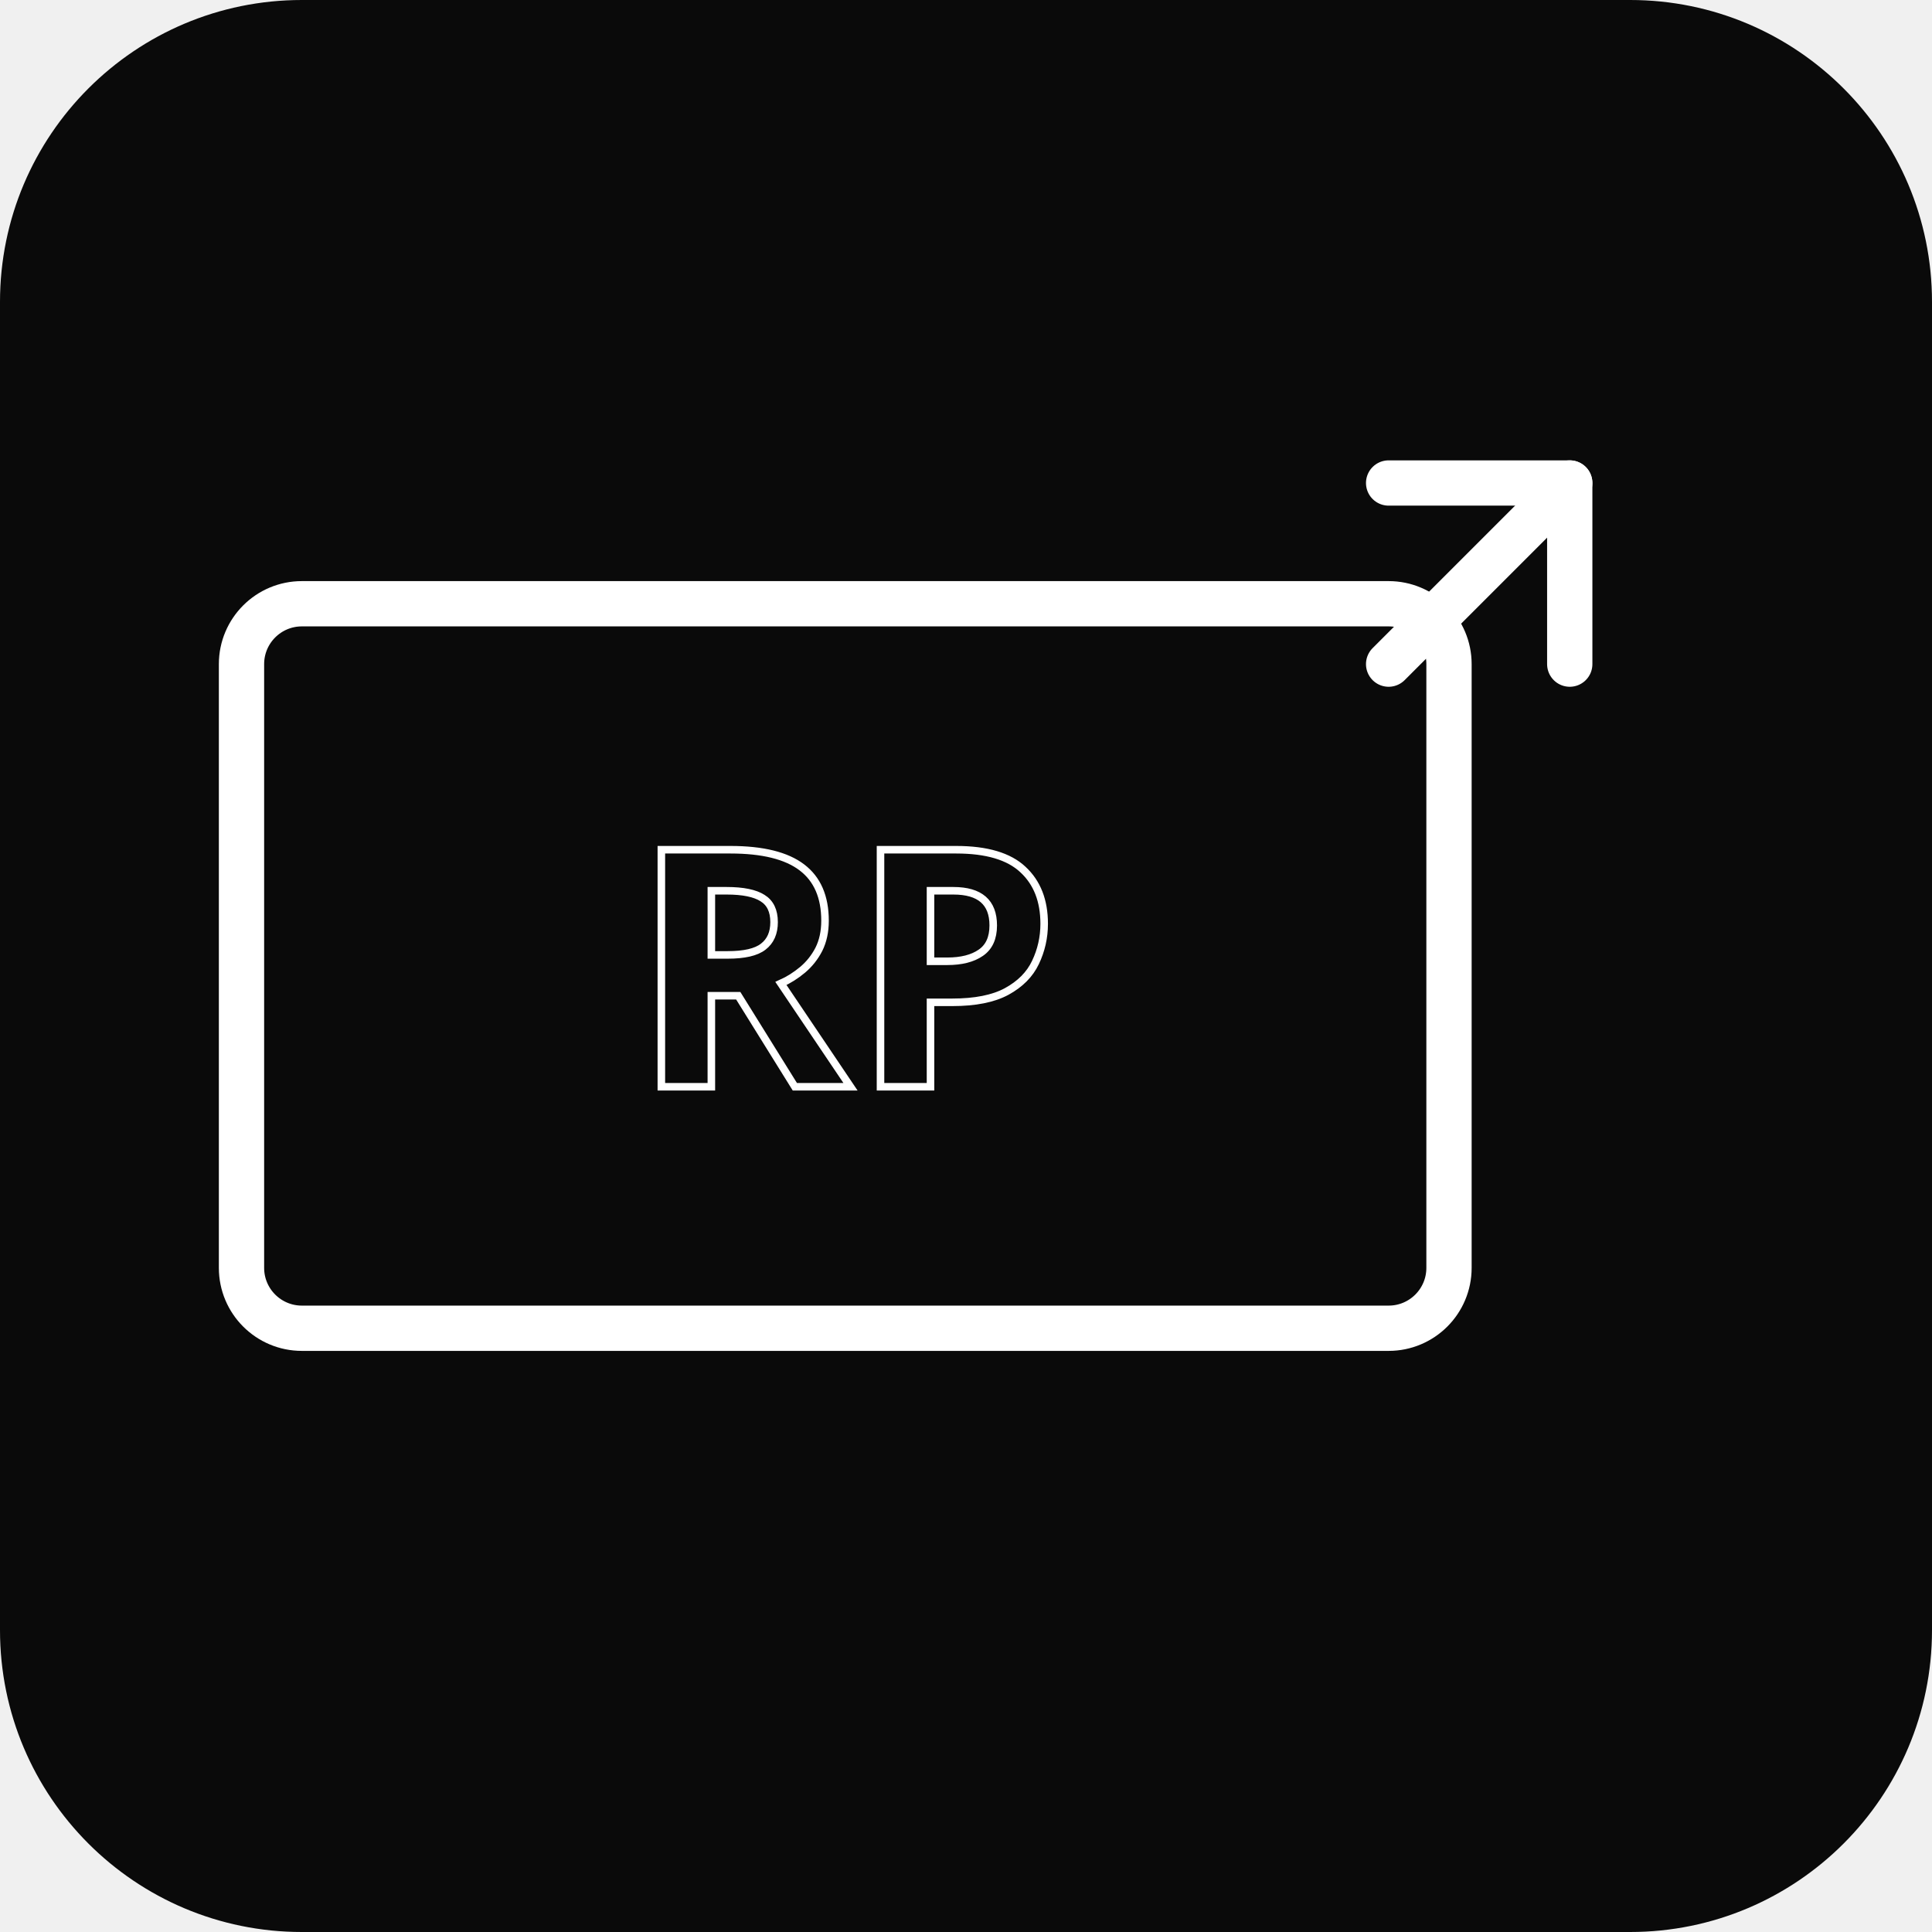
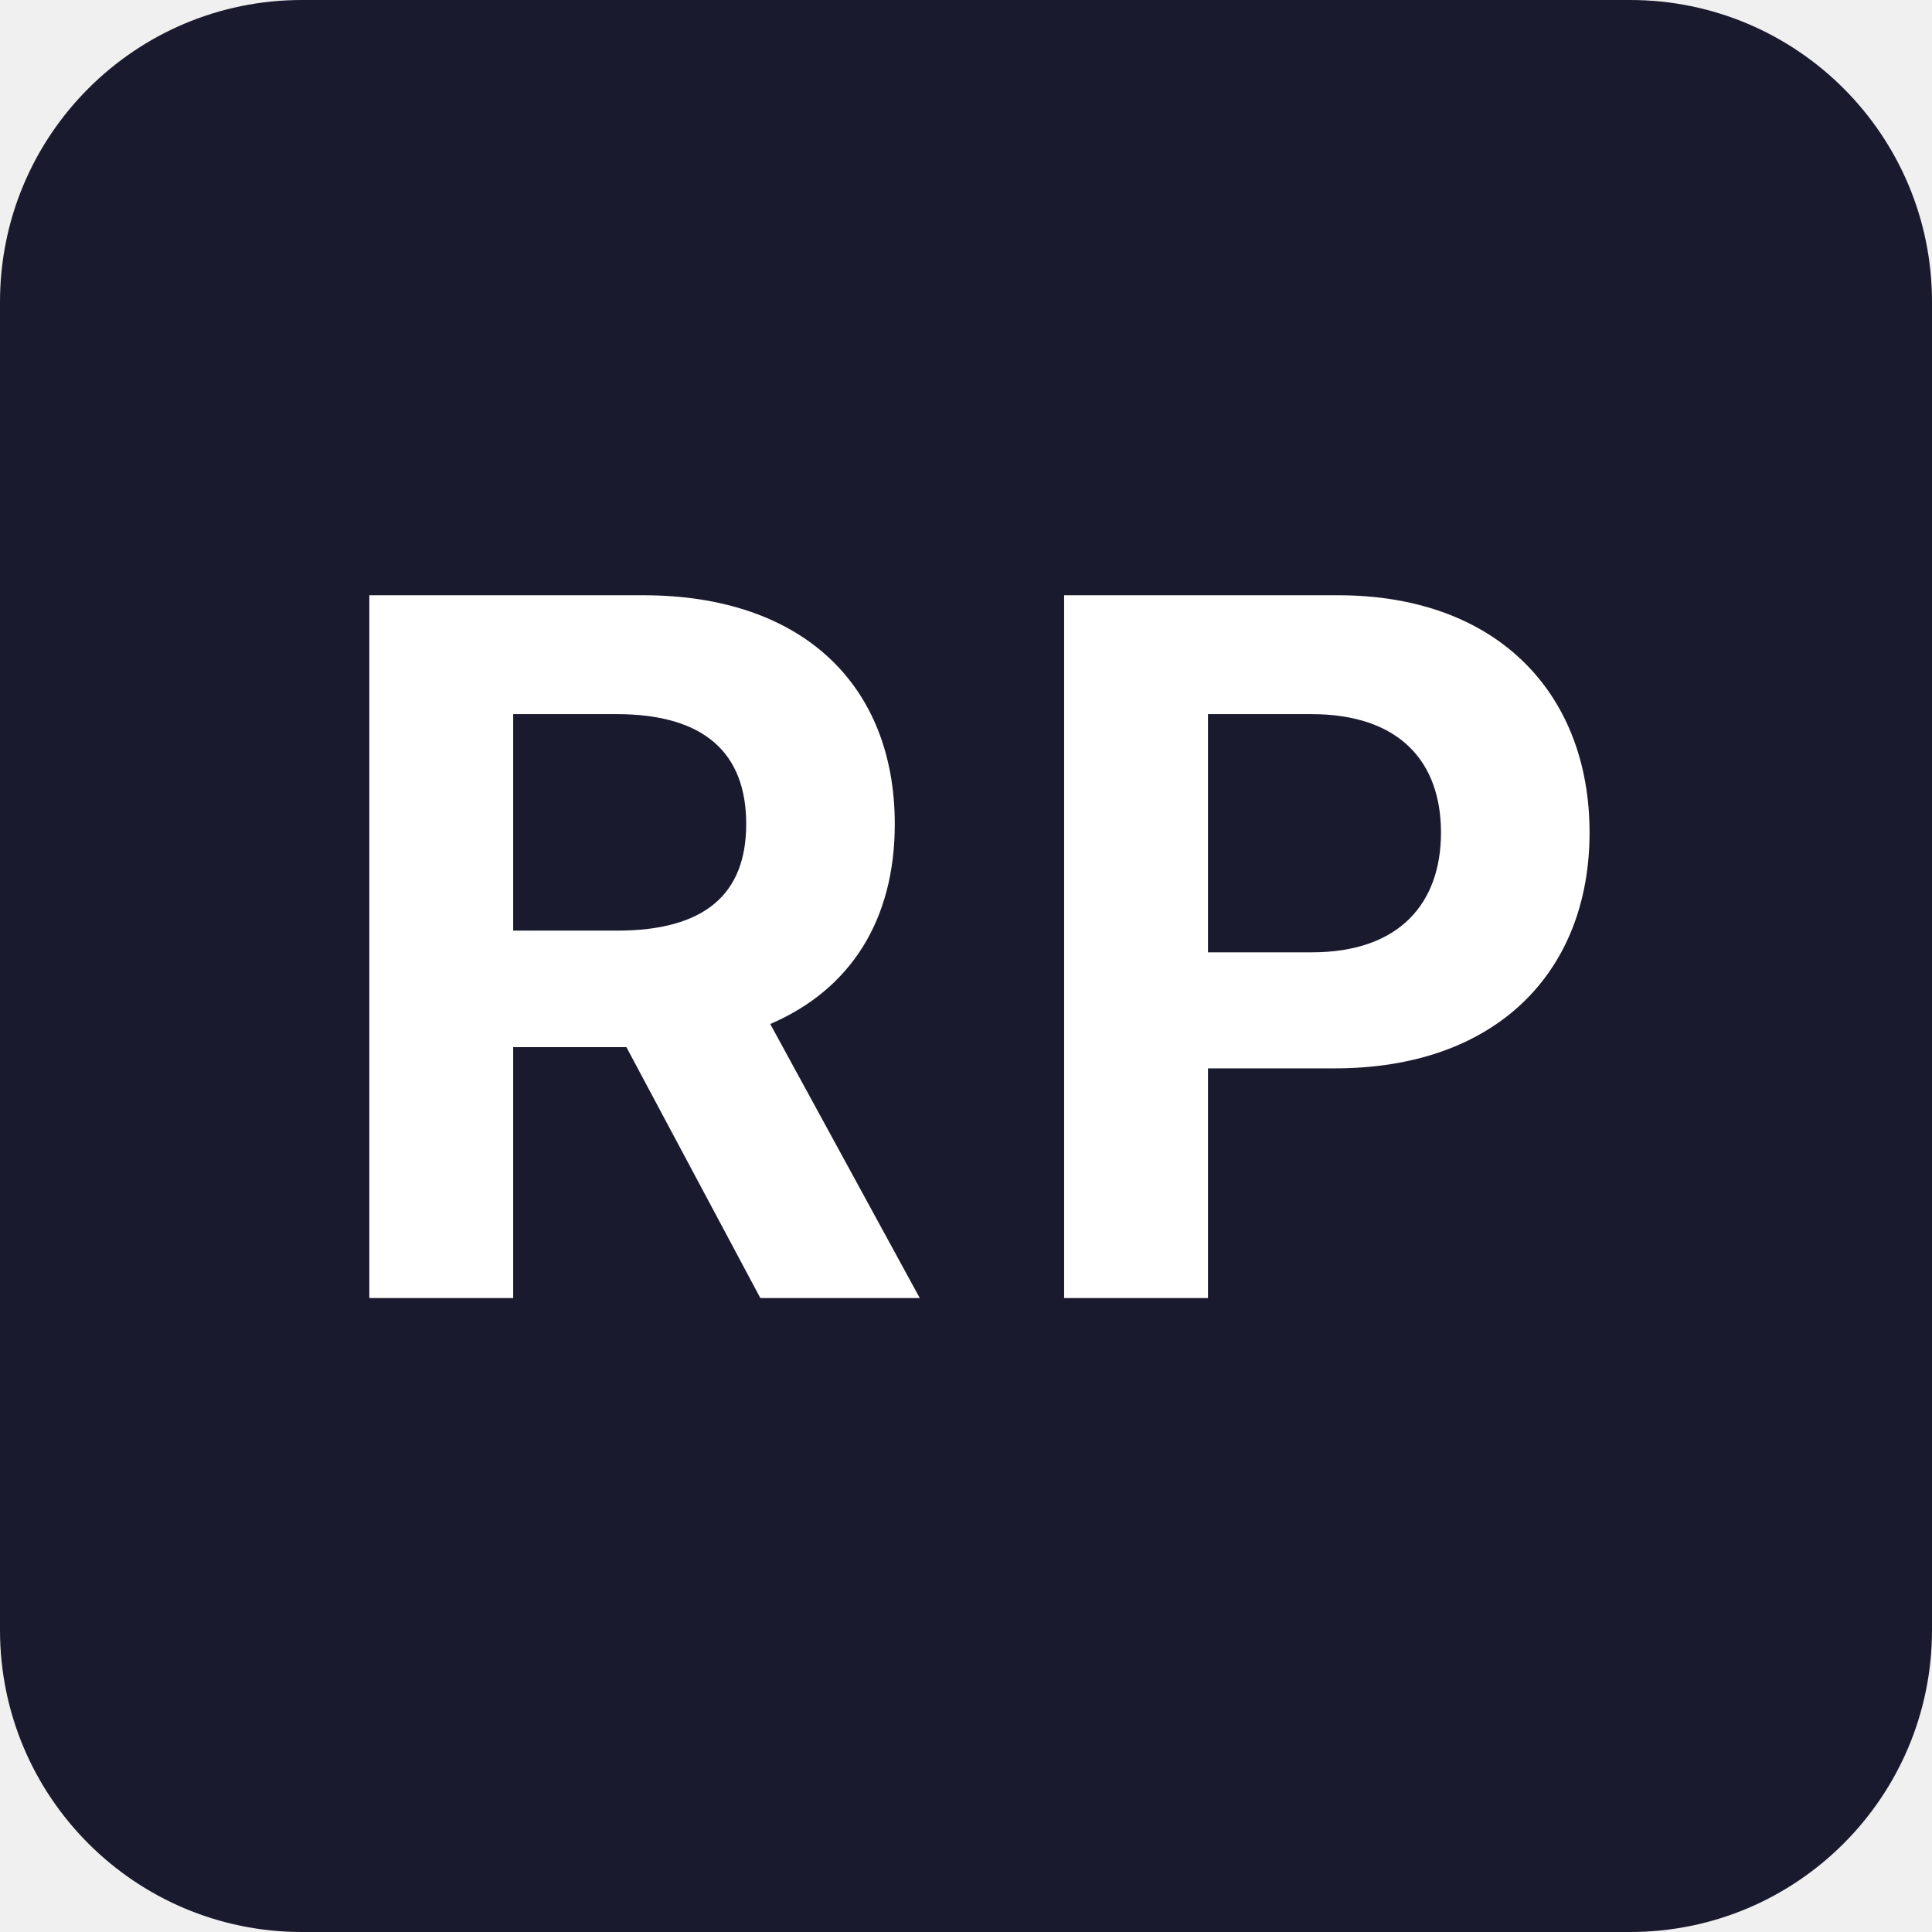
<svg xmlns="http://www.w3.org/2000/svg" width="128" height="128" viewBox="0 0 128 128" fill="none">
-   <rect width="128" height="128" rx="20" fill="#0a0a0a" />
-   <g transform="translate(16, 40)">
-     <rect x="0" y="0" width="80" height="48" rx="4" stroke="white" stroke-width="3" fill="none" />
-     <path d="M76 -8L88 -8L88 4" stroke="white" stroke-width="3" fill="none" stroke-linecap="round" stroke-linejoin="round" />
-     <path d="M88 -8L76 4" stroke="white" stroke-width="3" fill="none" stroke-linecap="round" />
-     <text x="40" y="32" font-family="Arial Black, sans-serif" font-size="22" font-weight="900" fill="#0a0a0a" text-anchor="middle" stroke="white" stroke-width="0.5">RP</text>
-   </g>
+   <rect width="128" height="128" rx="20" fill="#1a1a2e" />
+   <text x="64" y="86" font-family="system-ui, -apple-system, sans-serif" font-size="64" font-weight="700" fill="#ffffff" text-anchor="middle" letter-spacing="4">RP</text>
</svg>
